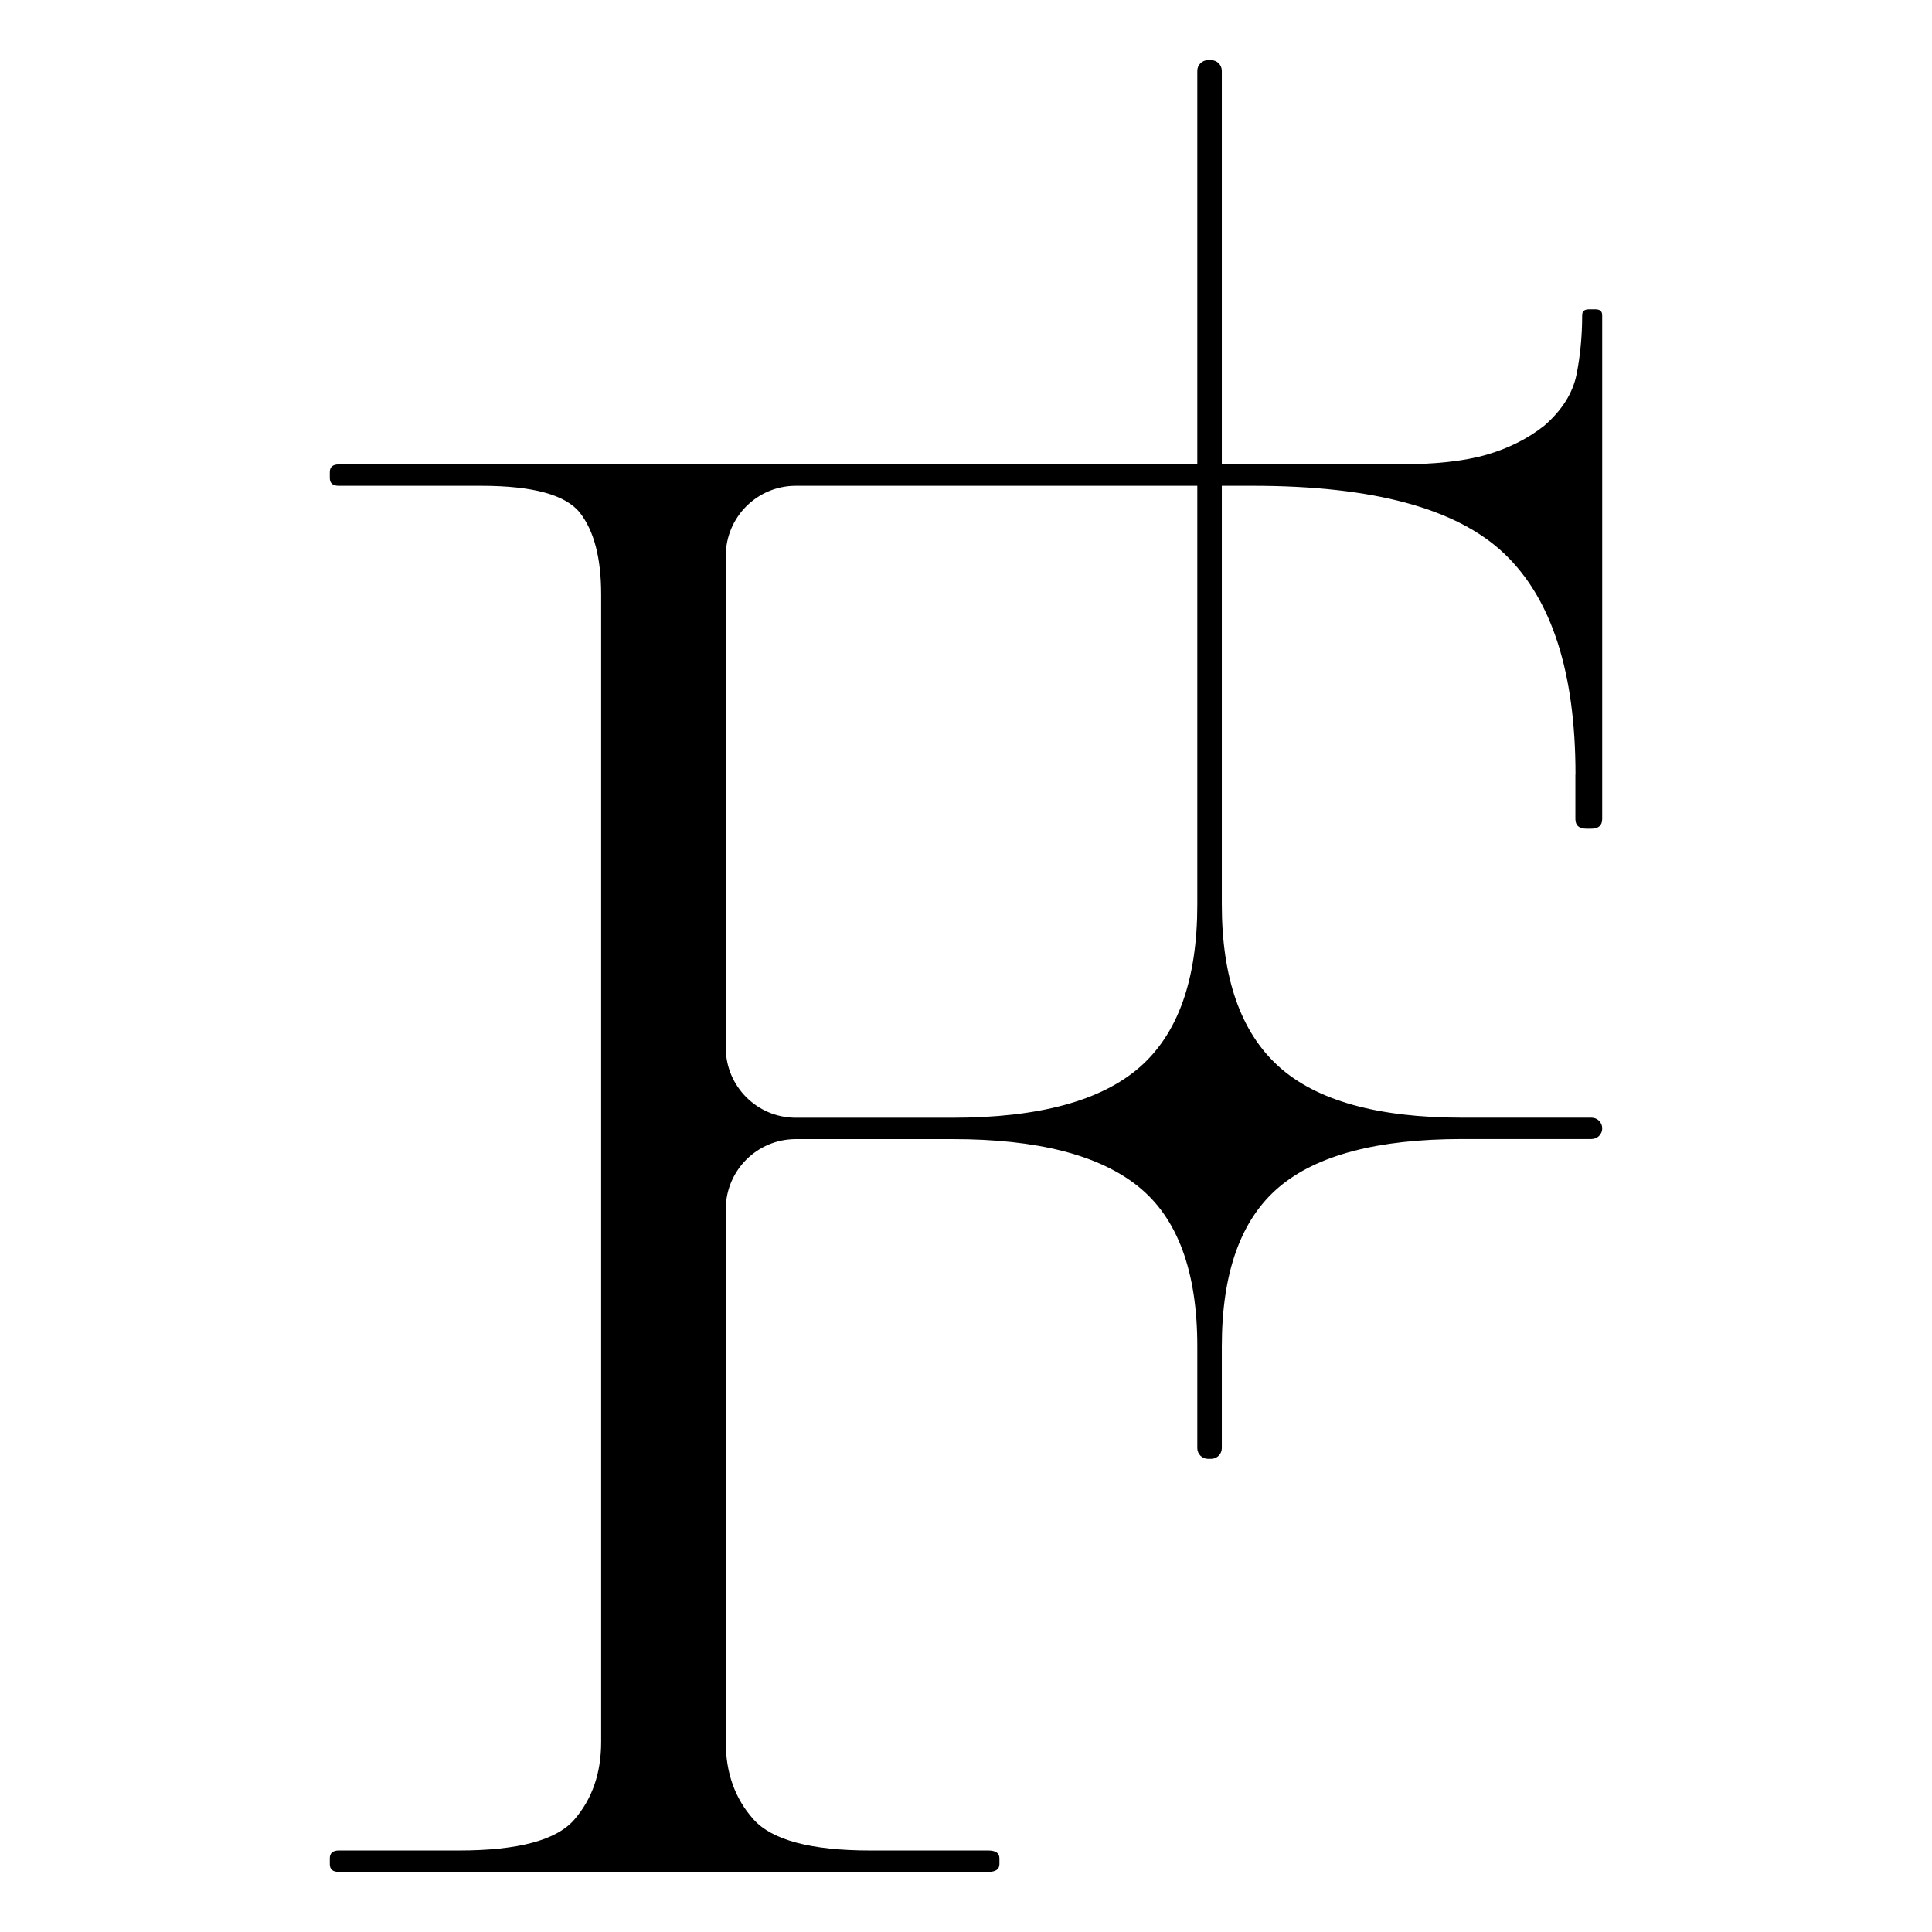
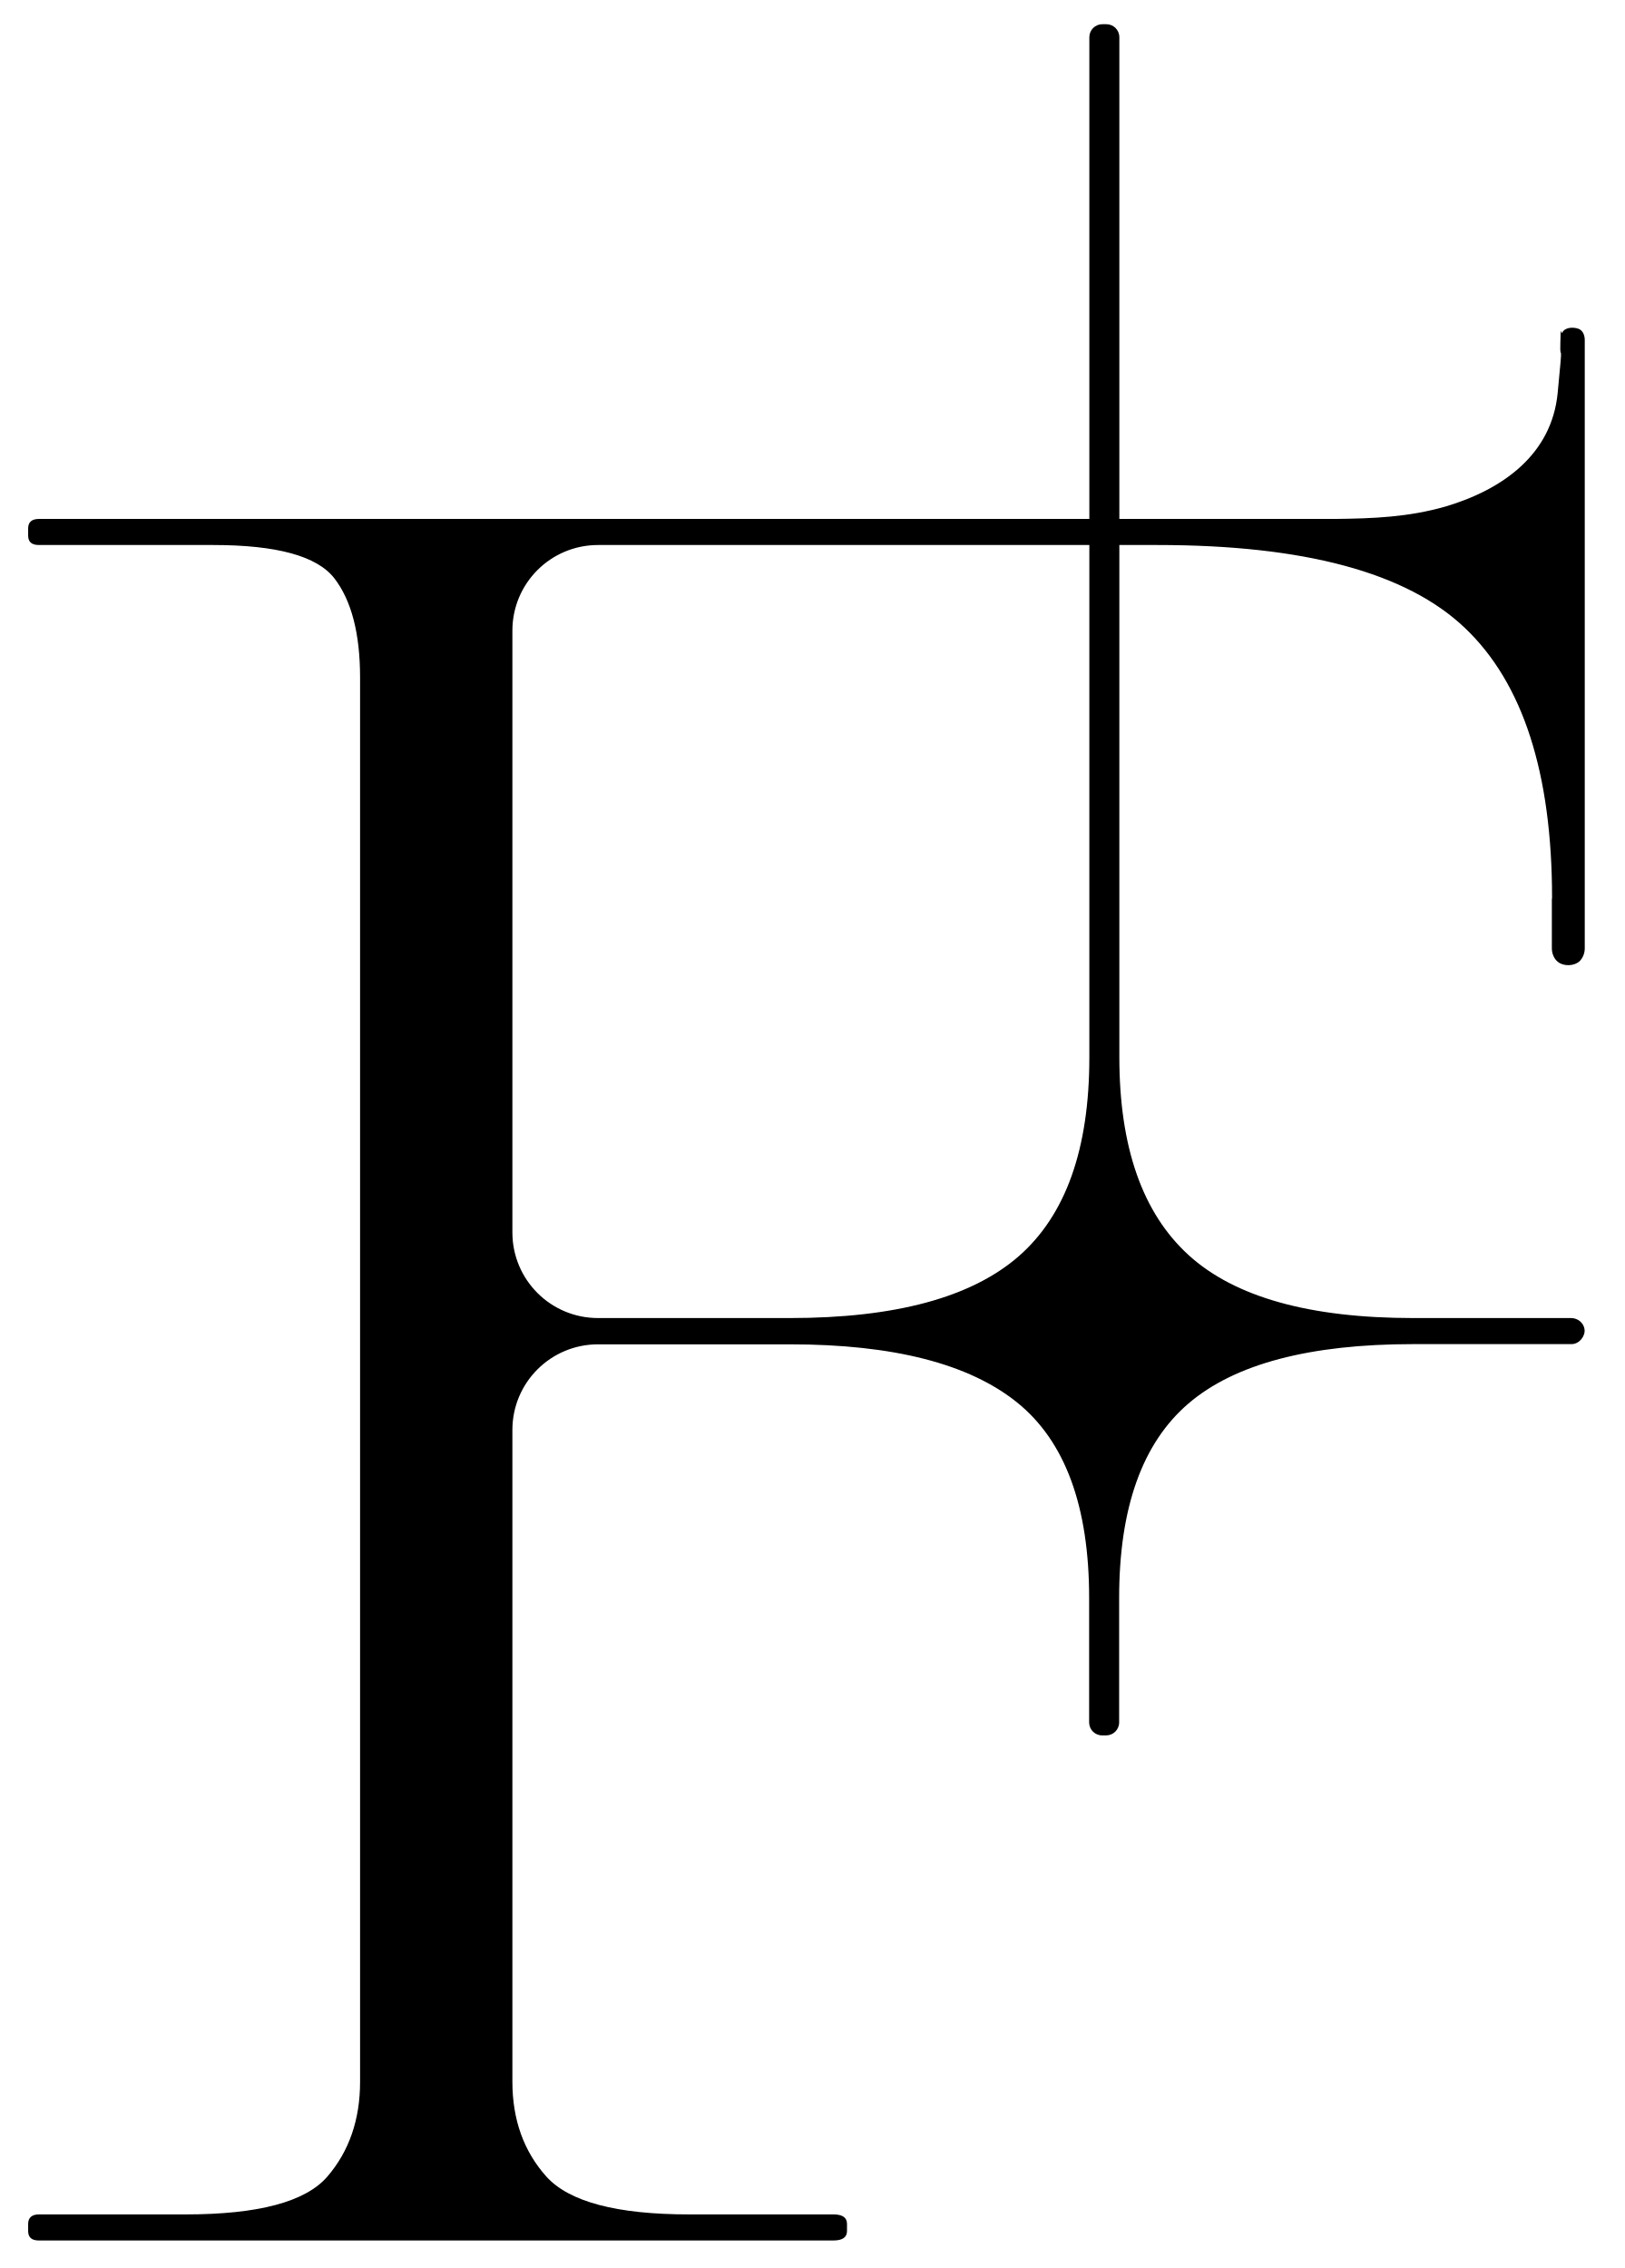
- <svg xmlns="http://www.w3.org/2000/svg" data-name="Capa 1" viewBox="0 0 1080 1080">
-   <path d="M880.71 433c0-57.05-13.26-98.24-39.79-123.5-26.53-25.3-73.34-37.94-140.49-37.94H444.88c-21.61 0-39.17 17.52-39.17 39.17v274.92c0 21.61 17.52 39.17 39.17 39.17h87.66c48.05 0 82.87-9.4 104.44-28.15 21.56-18.8 32.32-49.1 32.32-91V39.59c0-3.29 2.68-5.97 5.97-5.97h1.76c3.29 0 5.97 2.68 5.97 5.97V505.6c0 41.15 10.58 71.32 31.71 90.47 21.12 19.15 55.34 28.72 102.59 28.72h72.38c3.29 0 5.97 2.68 5.97 5.97 0 3.29-2.68 5.97-5.97 5.97H817.3c-47.25 0-81.47 9.05-102.59 27.1-21.12 18.05-31.71 47.69-31.71 88.84v56.87c0 3.29-2.68 5.97-5.97 5.97h-1.76c-3.29 0-5.97-2.68-5.97-5.97v-56.87c0-41.9-10.98-71.67-32.94-89.37-21.96-17.7-56.57-26.53-103.82-26.53h-87.66c-21.61 0-39.17 17.52-39.17 39.17v297.8c0 17.35 5.18 31.8 15.55 43.35 10.36 11.55 32.1 17.35 65.26 17.35h65.92c4.13 0 6.24 1.45 6.24 4.35v3.25c0 2.9-2.06 4.35-6.24 4.35H189.32c-3.34 0-4.96-1.45-4.96-4.35v-3.25c0-2.85 1.67-4.35 4.96-4.35h67.15c33.16 0 54.72-5.75 64.65-17.35 9.97-11.55 14.93-26 14.93-43.35V332.21c0-20.2-3.95-35.4-11.81-45.5-7.91-10.1-26.31-15.15-55.34-15.15h-79.58c-3.34 0-4.96-1.45-4.96-4.35v-3.25c0-2.9 1.67-4.35 4.96-4.35h591.87c20.73 0 37.29-1.8 49.76-5.4 12.43-3.6 23.19-9.05 32.32-16.25 9.93-8.65 15.94-18.23 18.05-28.72 2.06-10.45 3.12-21.48 3.12-33.07 0-2.15 1.23-3.25 3.73-3.25h3.73c2.5 0 3.73 1.1 3.73 3.25v281.68c0 3.6-2.06 5.4-6.24 5.4h-2.5c-4.17 0-6.24-1.8-6.24-5.4v-24.9l.04.04Z" />
+ <svg xmlns="http://www.w3.org/2000/svg" id="Capa_1" version="1.1" viewBox="0 0 785 1096.1">
+   <path d="M750,434.1c0-60.3-14-103.9-42.1-130.6-28.1-26.8-77.6-40.1-148.6-40.1h-270.3c-22.9,0-41.4,18.5-41.4,41.4v290.8c0,22.9,18.5,41.4,41.4,41.4h92.7c50.8,0,87.6-9.9,110.5-29.8,22.8-19.9,34.2-51.9,34.2-96.2V18c0-3.5,2.8-6.3,6.3-6.3h1.9c3.5,0,6.3,2.8,6.3,6.3v492.9c0,43.5,11.2,75.4,33.5,95.7,22.3,20.3,58.5,30.4,108.5,30.4h76.3c3.2,0,6.1,2.3,6.5,5.5s-2.5,7.1-6.3,7.1h-76.6c-50,0-86.2,9.6-108.5,28.7-22.3,19.1-33.5,50.4-33.5,94v60.1c0,3.5-2.8,6.3-6.3,6.3h-1.9c-3.5,0-6.3-2.8-6.3-6.3v-60.1c0-44.3-11.6-75.8-34.8-94.5-23.2-18.7-59.8-28.1-109.8-28.1h-92.7c-22.9,0-41.4,18.5-41.4,41.4v315c0,18.3,5.5,33.6,16.4,45.8,11,12.2,34,18.3,69,18.3h69.7c4.4,0,6.6,1.5,6.6,4.6v3.4c0,3.1-2.2,4.6-6.6,4.6H18.8c-3.5,0-5.2-1.5-5.2-4.6v-3.4c0-3,1.8-4.6,5.2-4.6h71c35.1,0,57.9-6.1,68.4-18.3,10.5-12.2,15.8-27.5,15.8-45.8V327.5c0-21.4-4.2-37.4-12.5-48.1-8.4-10.7-27.8-16-58.5-16H18.8c-3.5,0-5.2-1.5-5.2-4.6v-3.4c0-3.1,1.8-4.6,5.2-4.6h626c19.2-.2,35.8-.9,53.7-6,27.6-8.2,51.3-25.1,54.2-54.8s1-13.3,1.3-24,0-3.8,1-5.4c1.4-2.5,5.3-2.6,7.8-1.7,1,.4,1.7,1.1,2.2,2s.8,2.2.8,3.3v294.1c0,2.1-.7,4.2-2.1,5.8s-.3.3-.5.5c-2.4,2.3-7.5,2.5-10.2.4-.4-.3-.7-.6-1-.9-1.4-1.6-2.1-3.7-2.1-5.8v-23.9h0s0,0,0,0Z" />
</svg>
